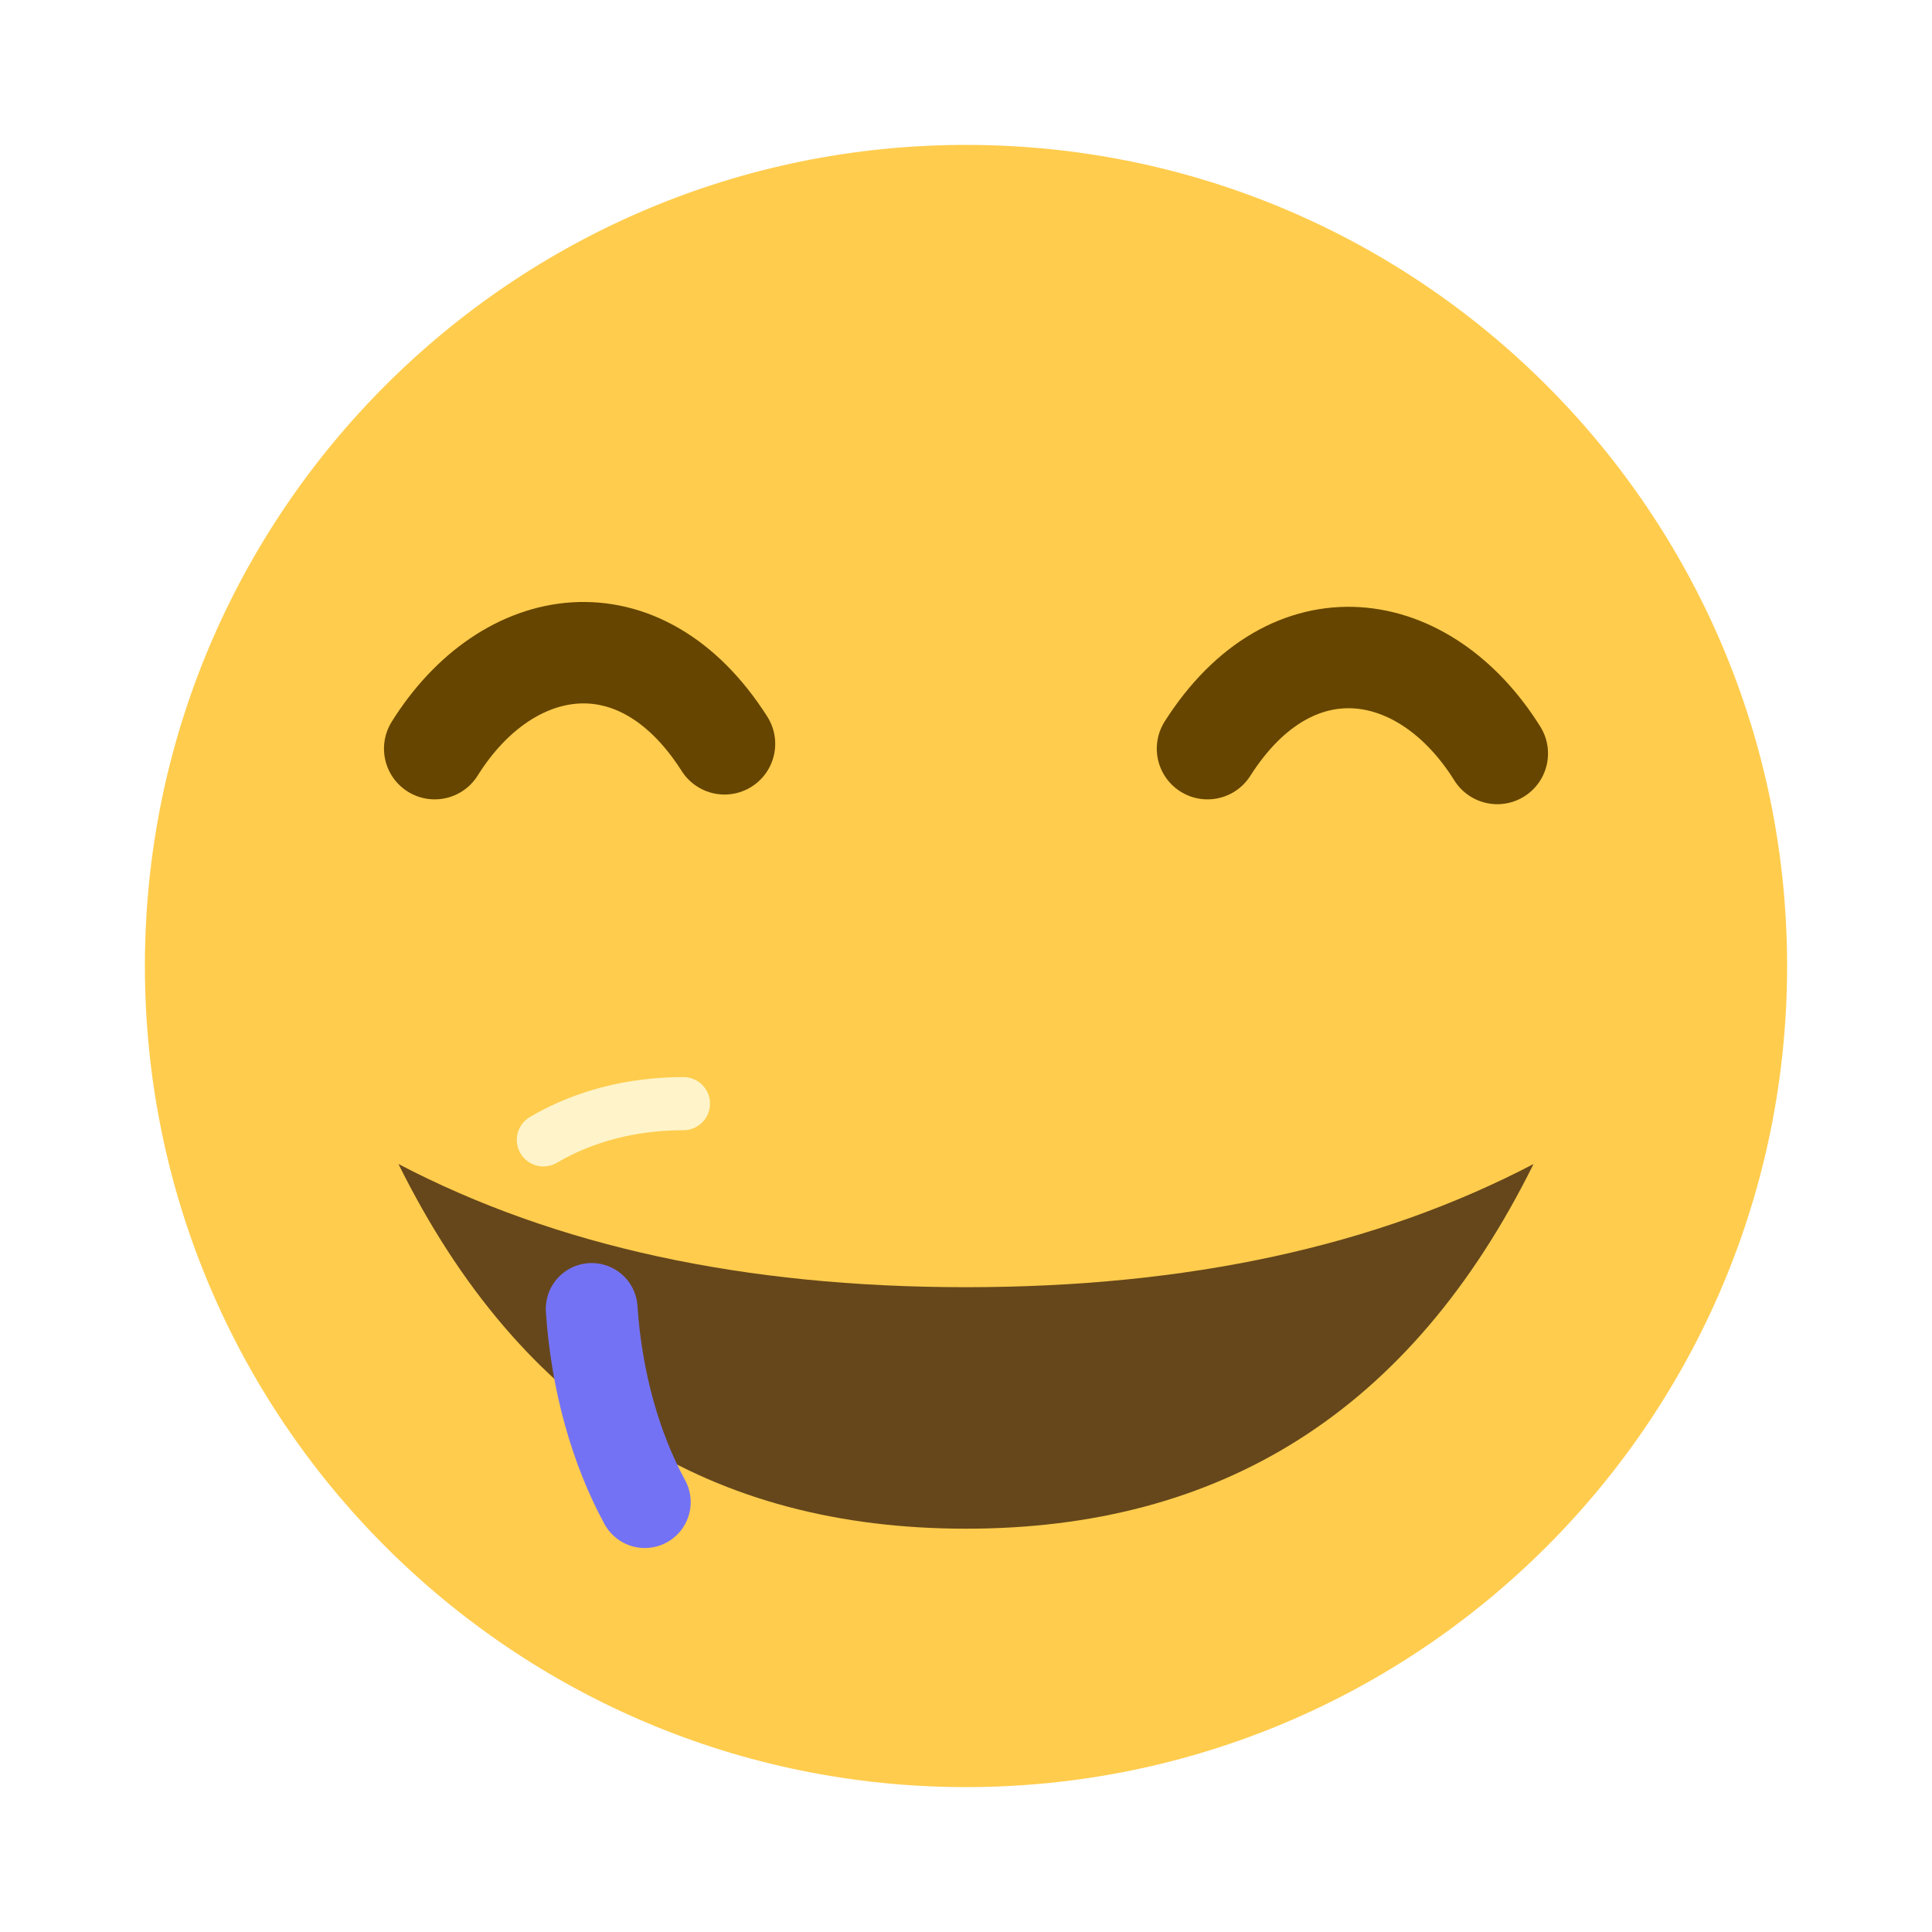
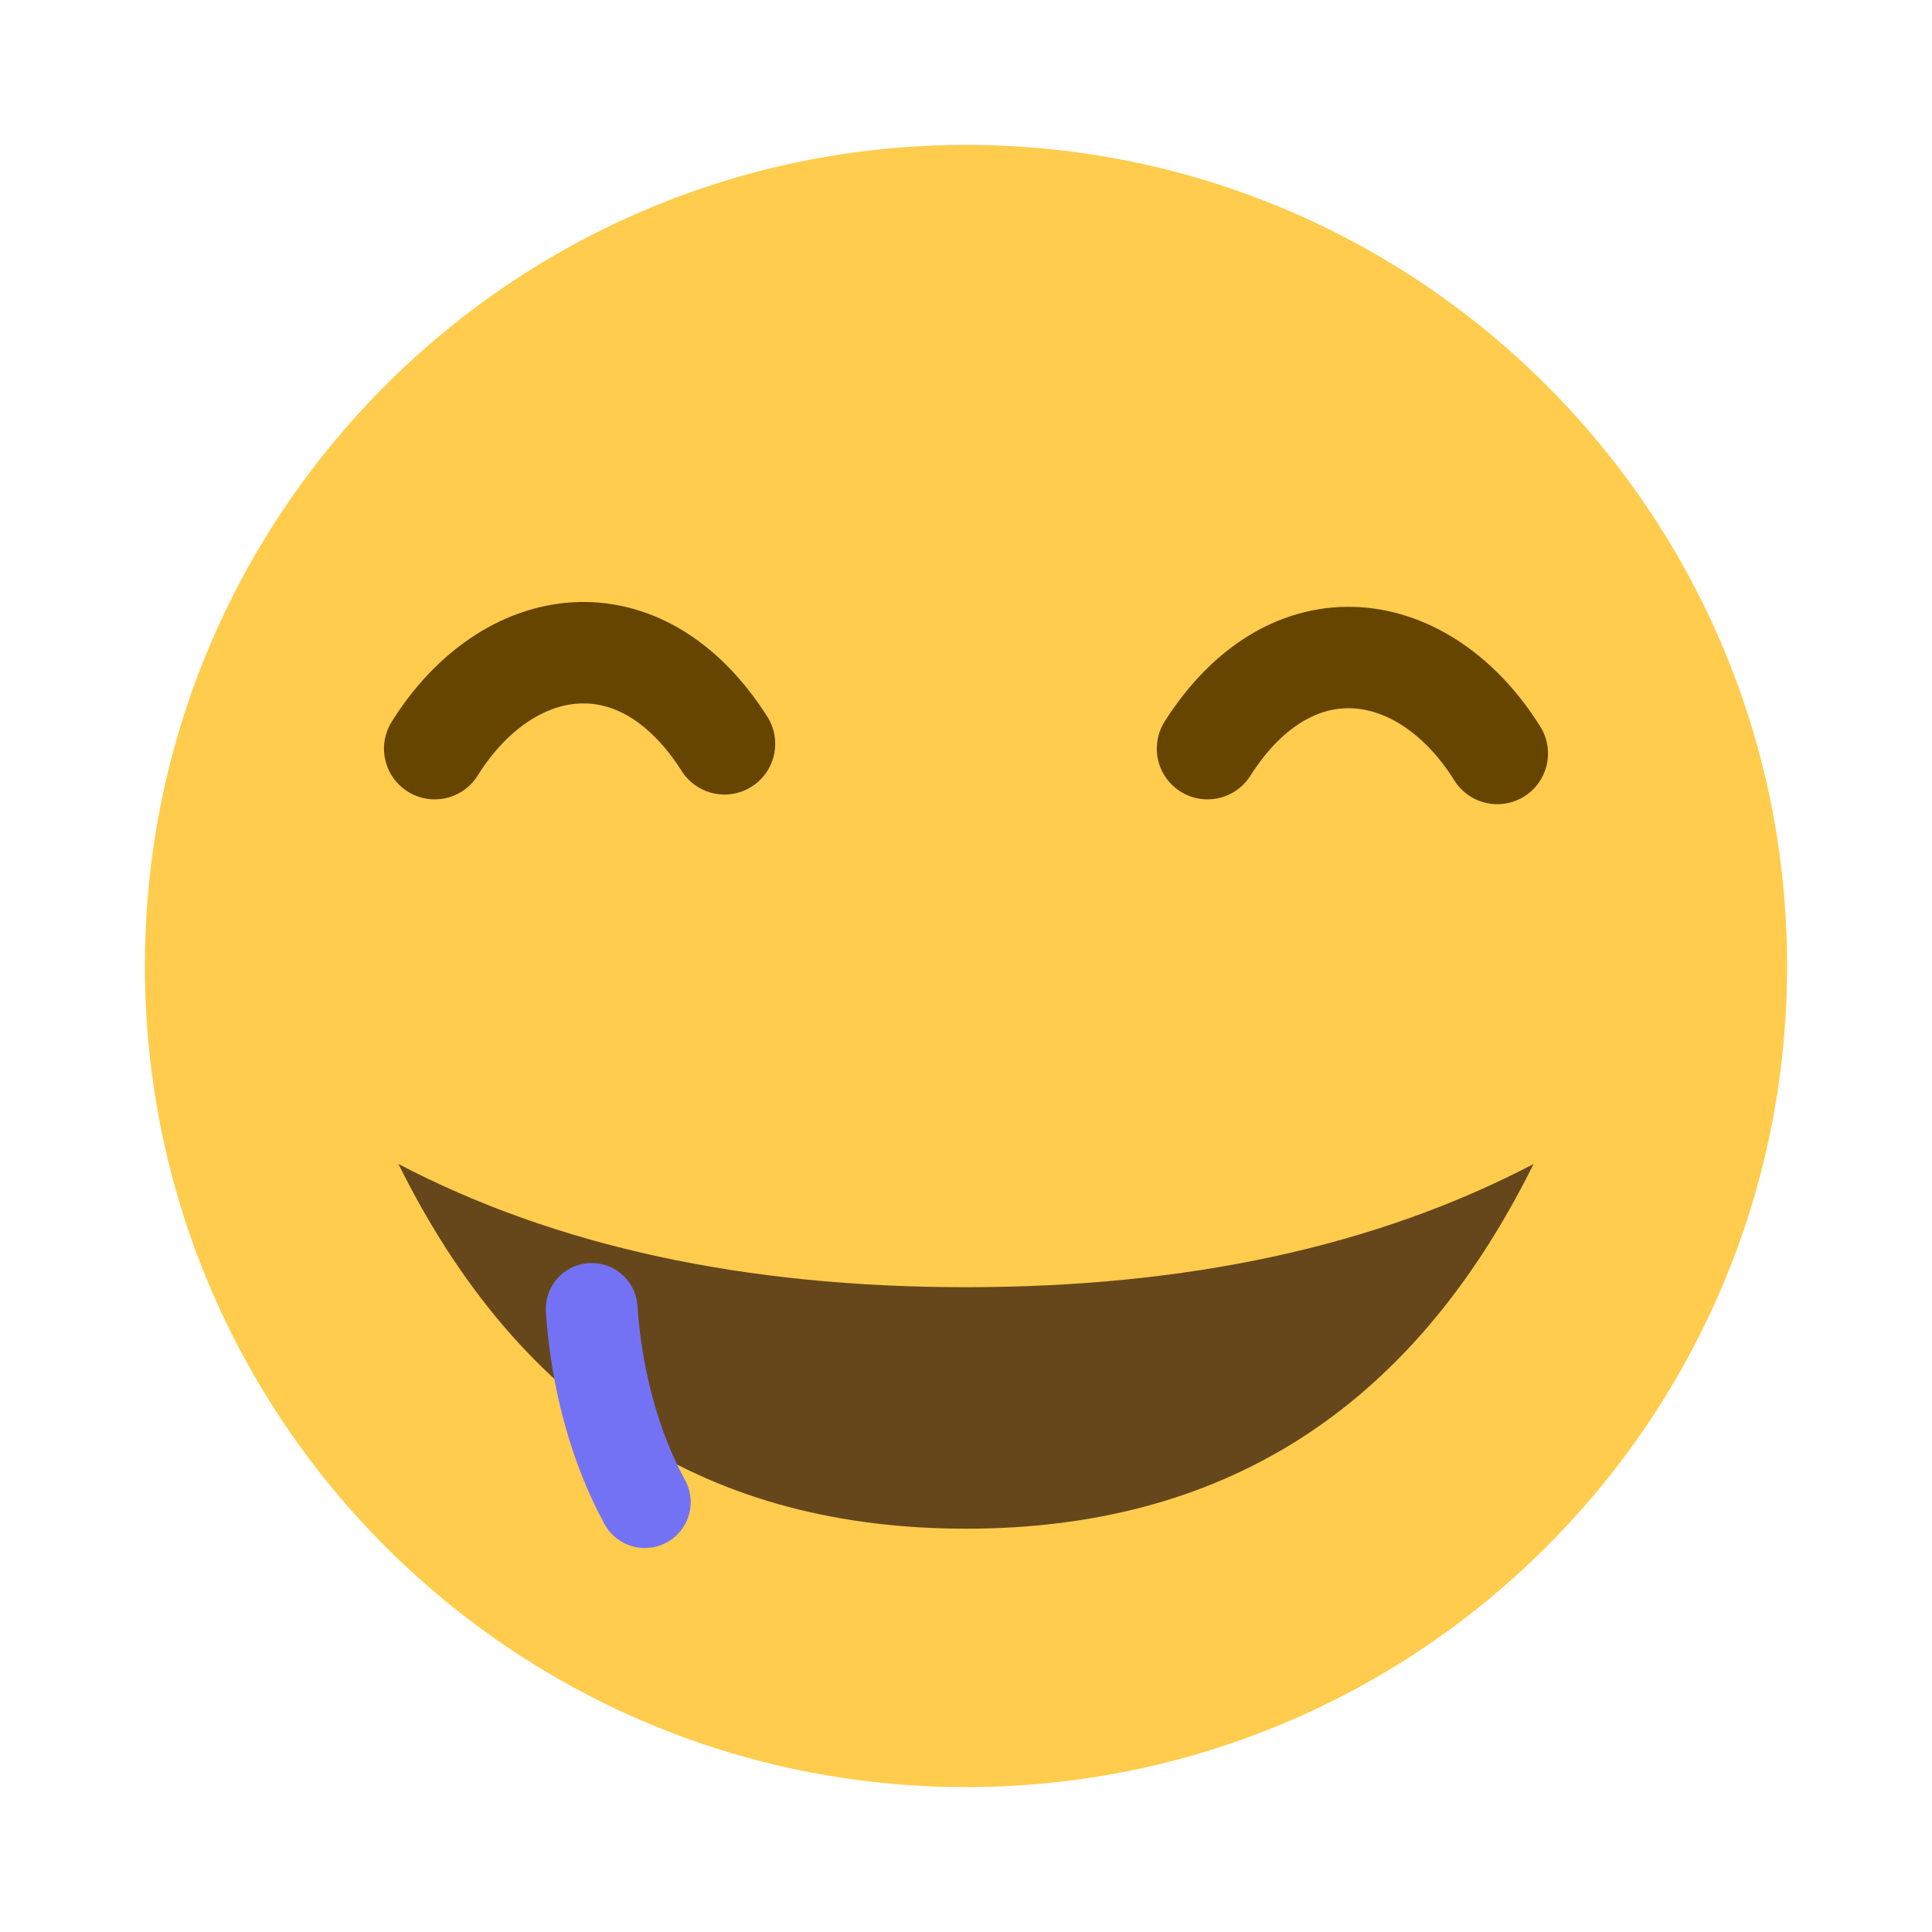
<svg xmlns="http://www.w3.org/2000/svg" viewBox="0 0 80 80" role="img" aria-label="ItundaFace laughing">
  <circle cx="40" cy="40" r="34" fill="#FFCC4D" />
  <path d="M18 31c3-4.8 8.5-5.7 12-.2" fill="none" stroke="#664500" stroke-width="4.2" stroke-linecap="round" />
  <path d="M50 31c3.5-5.5 9-4.6 12 .2" fill="none" stroke="#664500" stroke-width="4.2" stroke-linecap="round" />
  <path d="M16.5 48.2c5.1 10.3 13 15.1 23.5 15.1s18.4-4.8 23.5-15.1c-6.5 3.4-14.3 5.1-23.5 5.1s-17-1.7-23.5-5.1Z" fill="#66471B" />
  <path d="M24.5 54.2c.2 3 1 5.8 2.2 8" fill="none" stroke="#7472F4" stroke-width="3.8" stroke-linecap="round" />
-   <path d="M22.5 47.2c1.7-1 3.7-1.5 5.8-1.5" fill="none" stroke="#FFF4C9" stroke-width="2.2" stroke-linecap="round" />
</svg>
